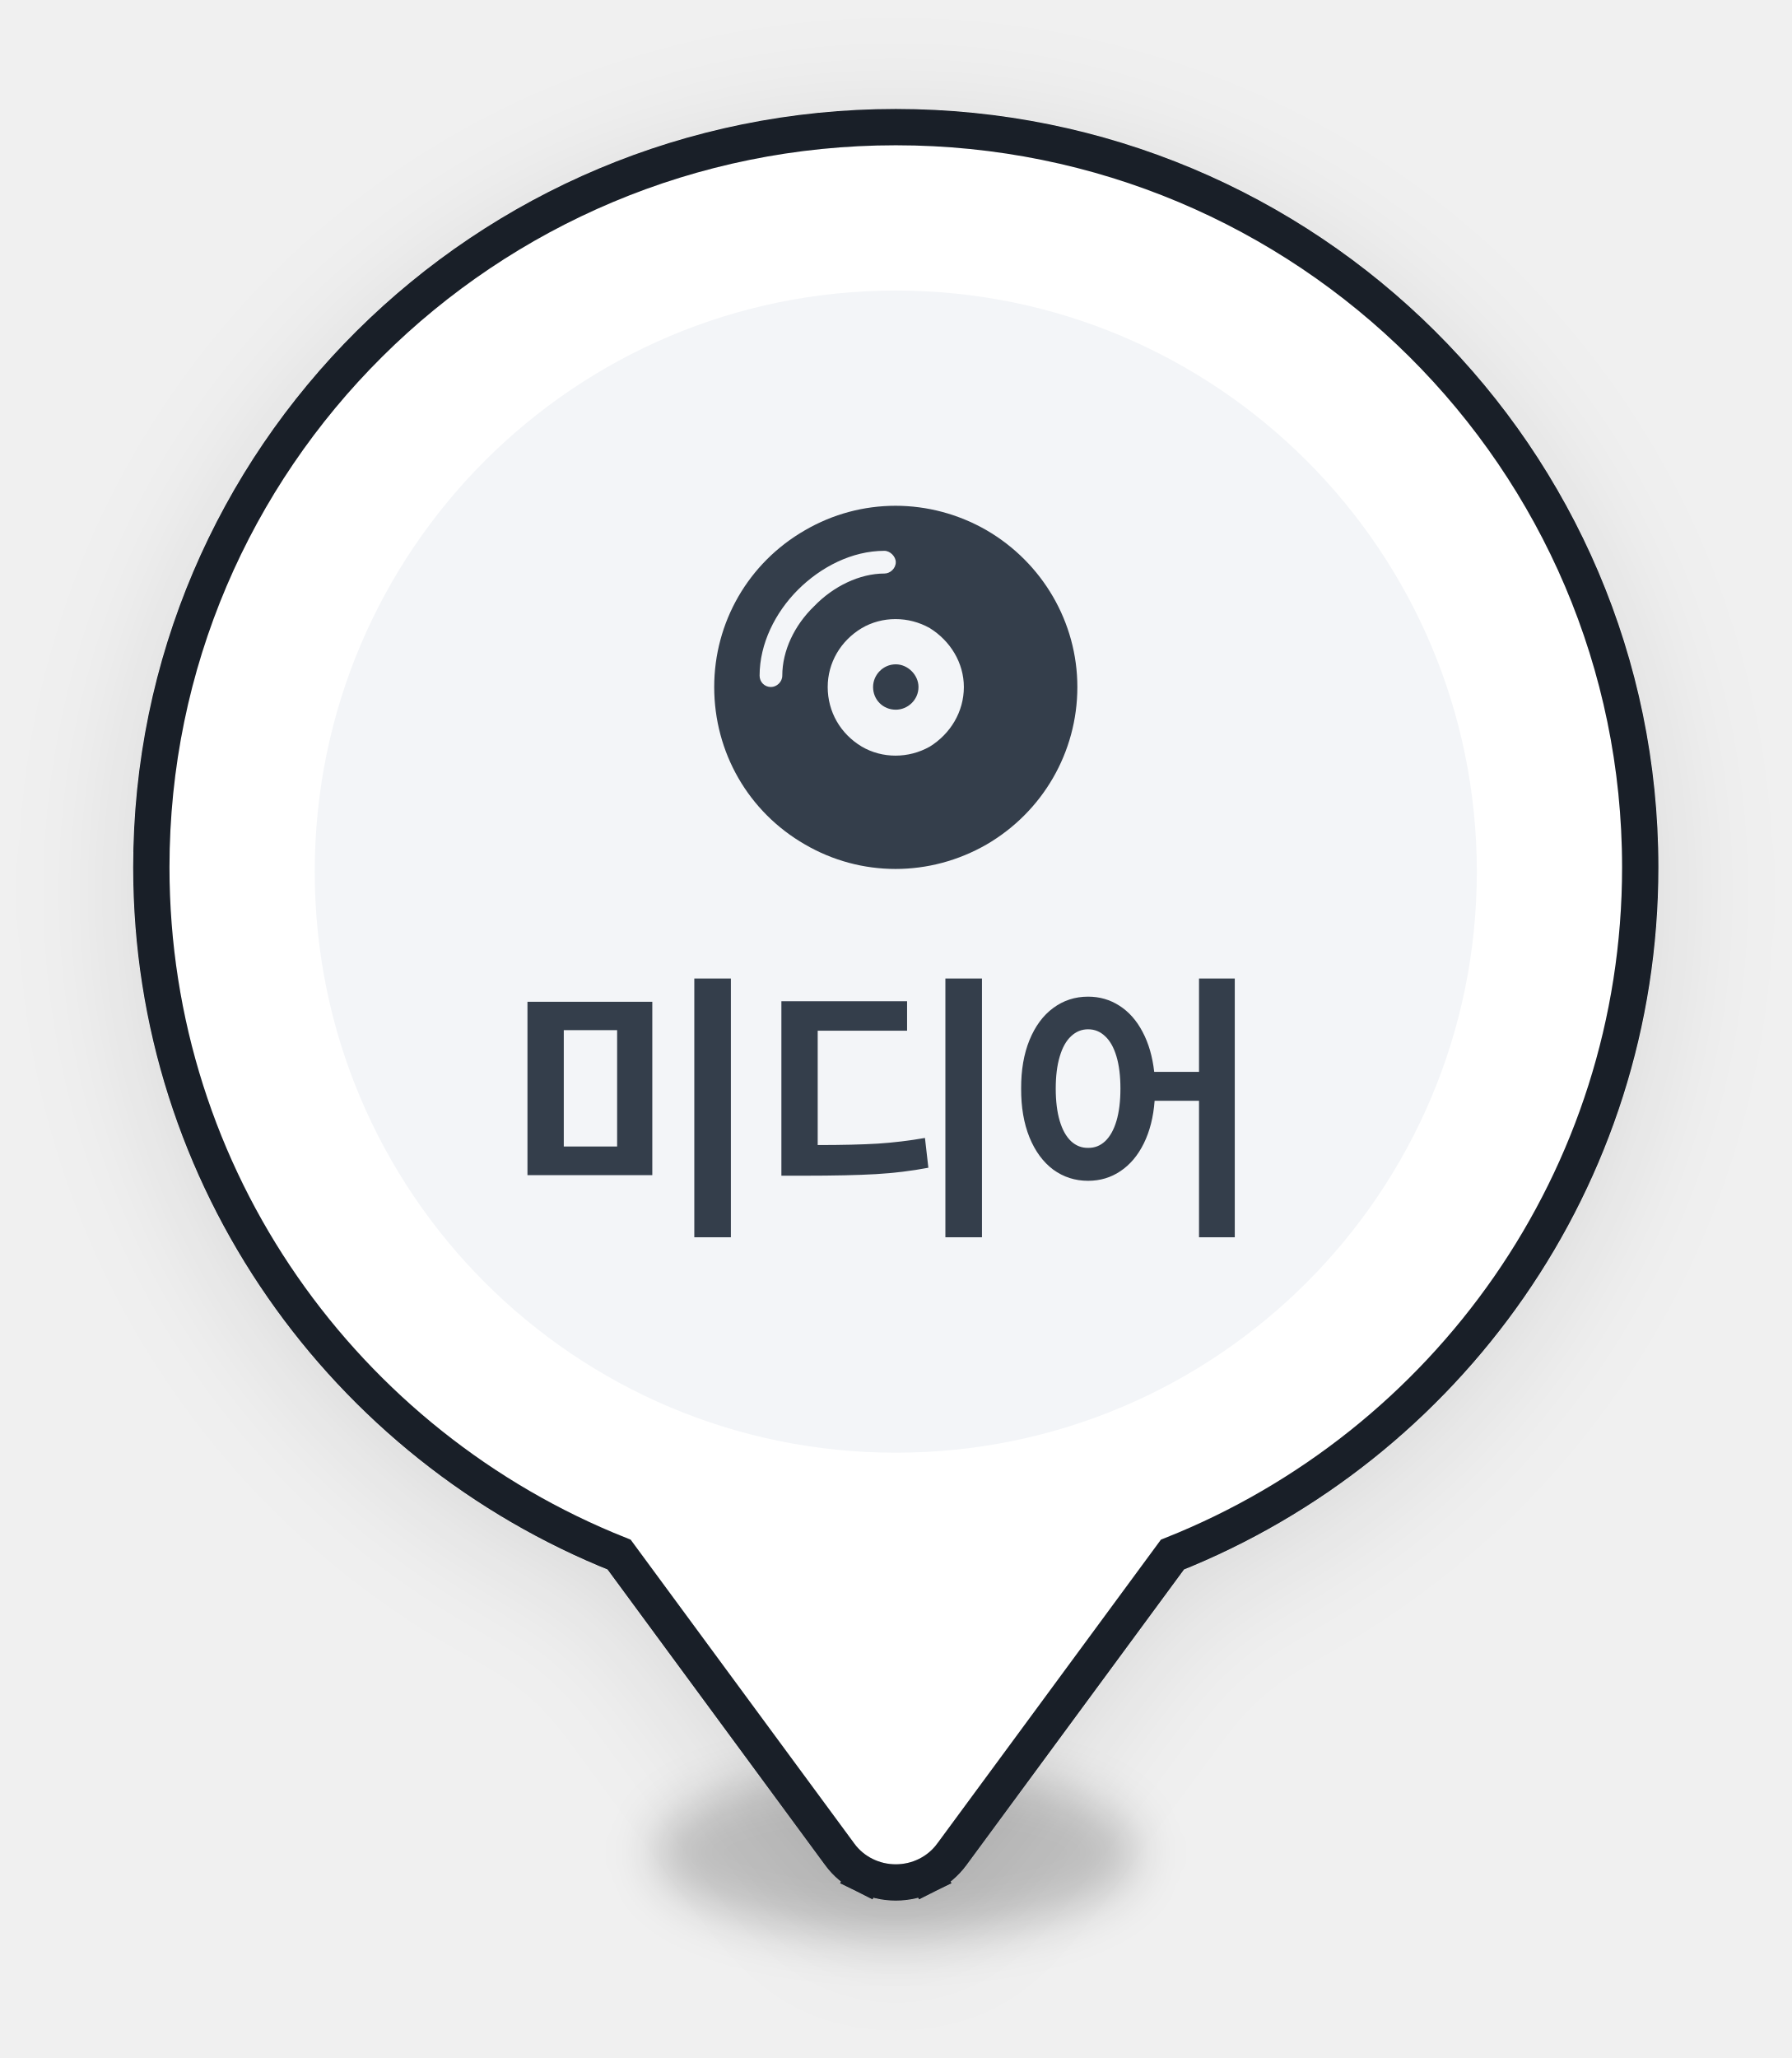
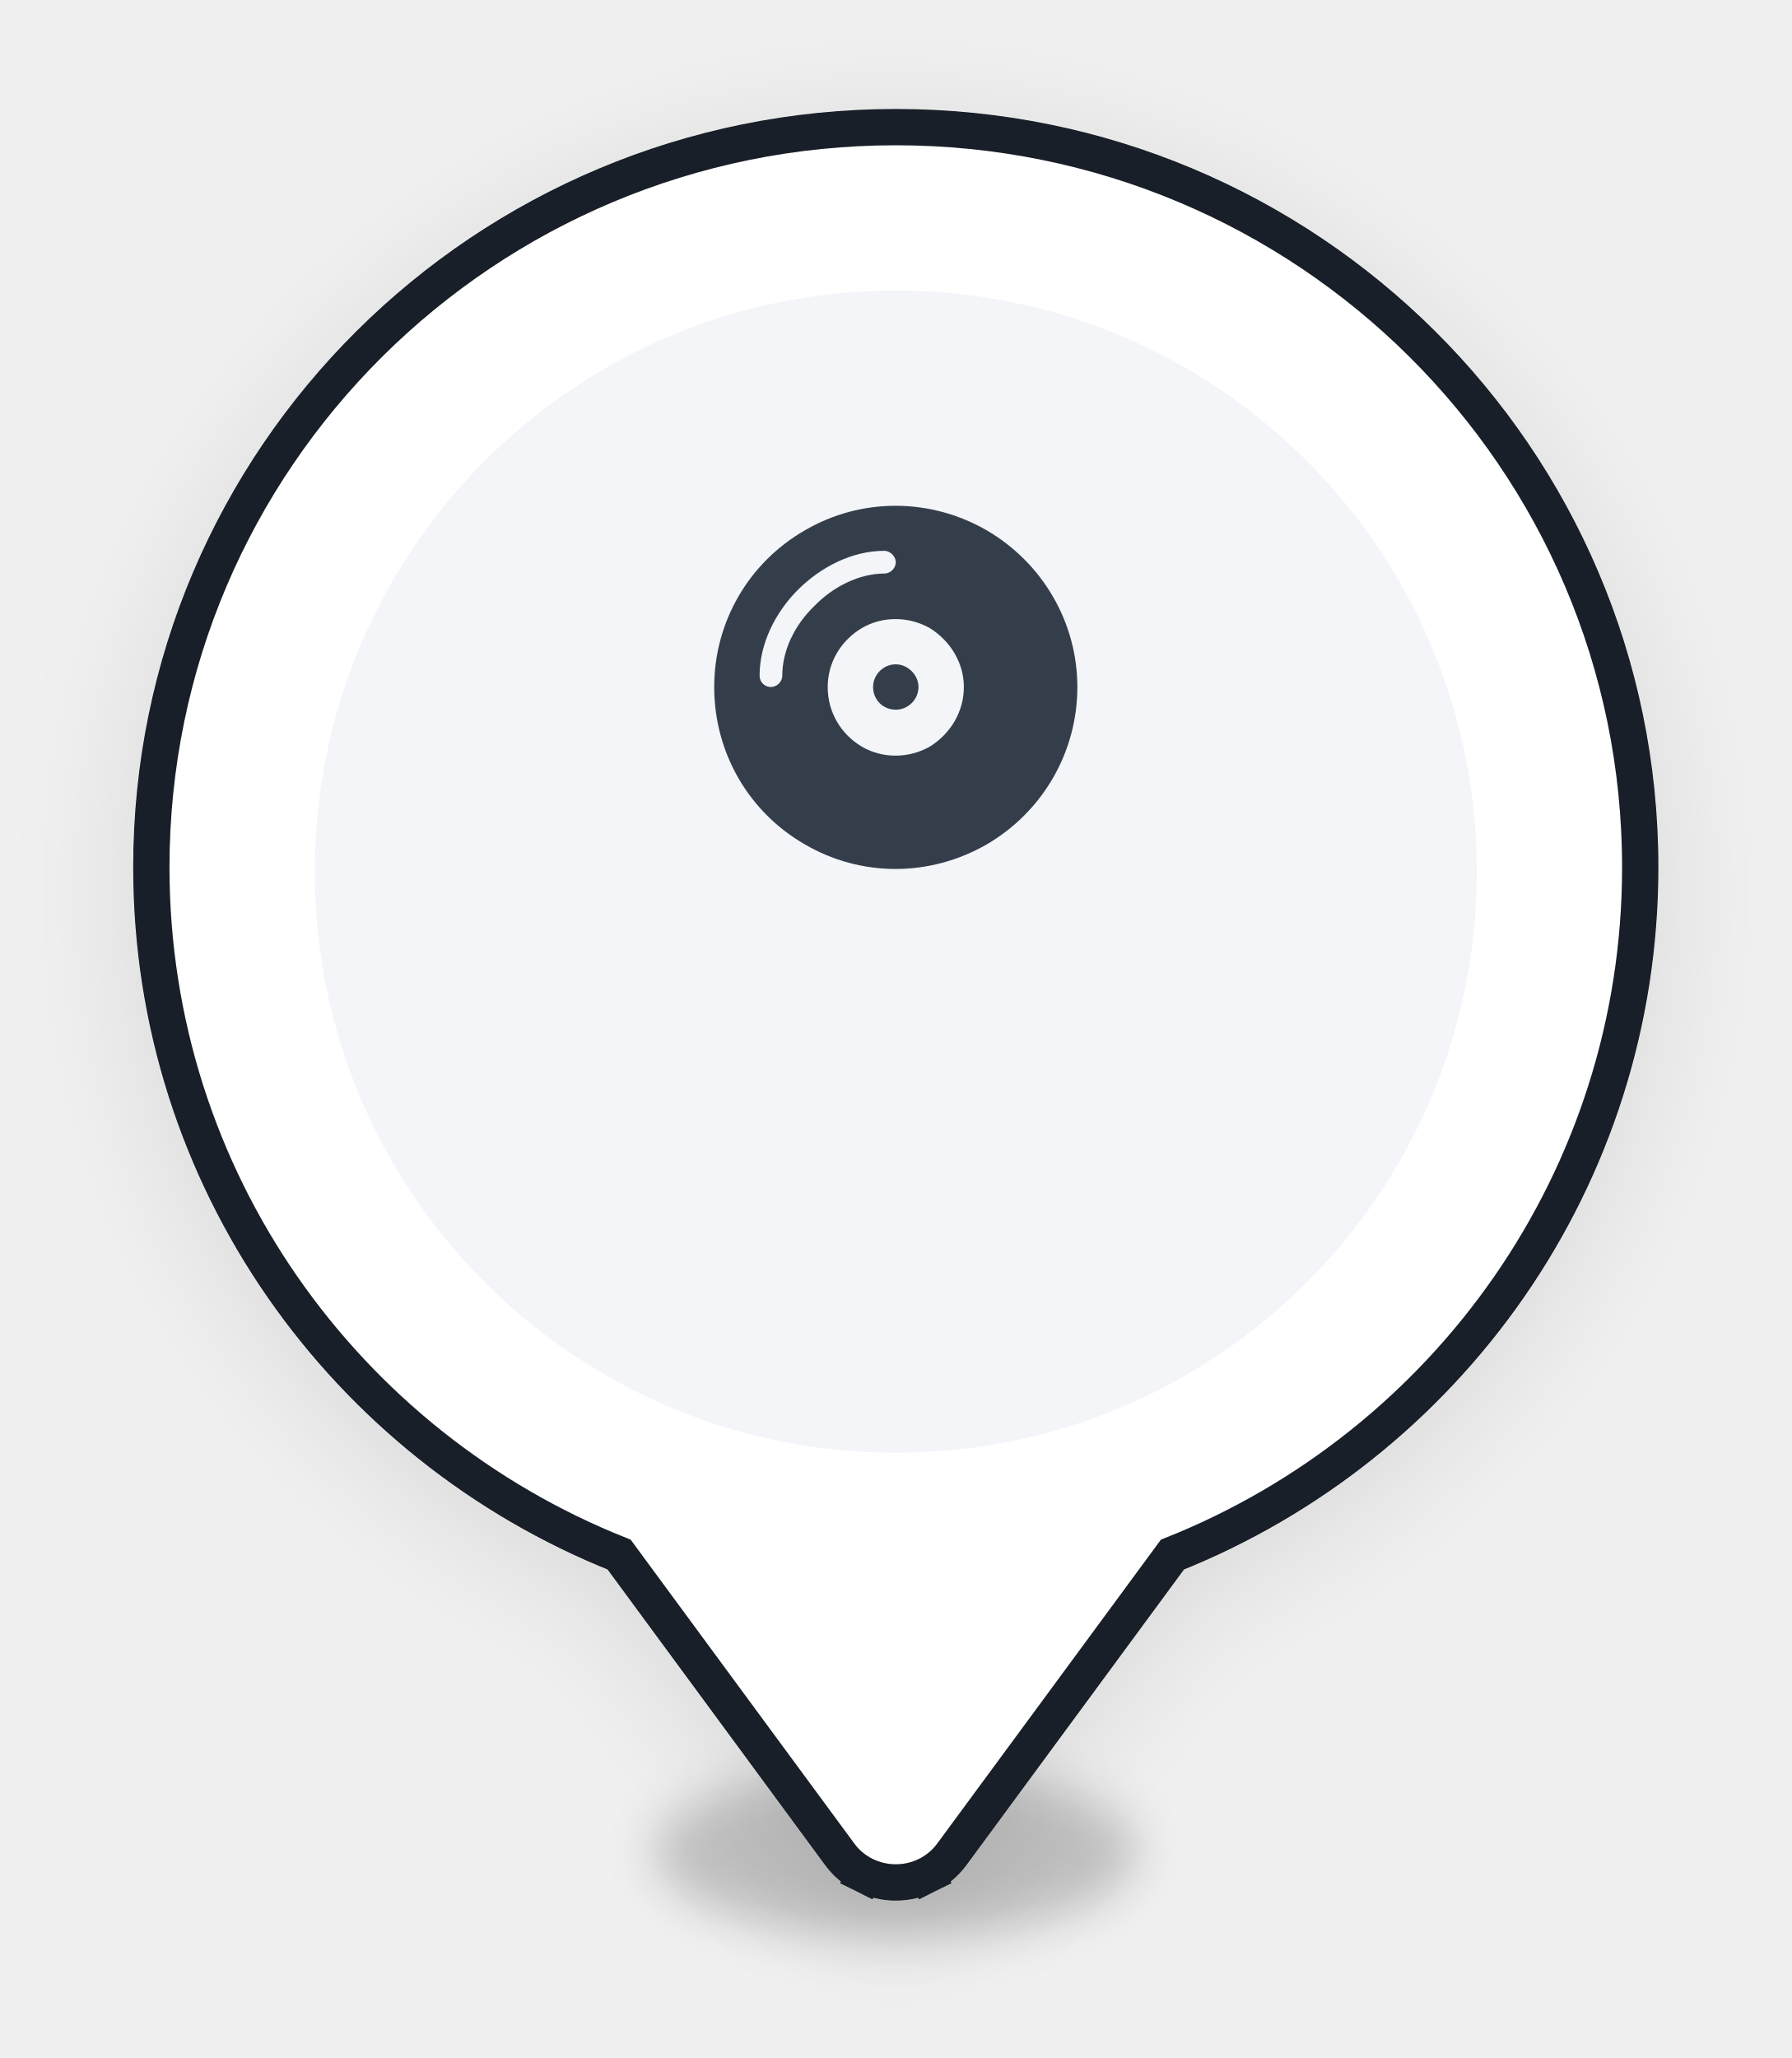
<svg xmlns="http://www.w3.org/2000/svg" width="74" height="85" viewBox="0 0 74 85" fill="none">
  <g filter="url(#filter0_f_170_6937)">
    <ellipse cx="37" cy="76.5" rx="10" ry="3.5" fill="black" fill-opacity="0.2" />
  </g>
  <g filter="url(#filter1_d_170_6937)">
    <path fill-rule="evenodd" clip-rule="evenodd" d="M37 6C53.569 6 67 19.351 67 35.82C67 48.447 59.104 59.242 47.952 63.59L38.709 76.149C38.516 76.412 38.26 76.626 37.963 76.775C37.665 76.923 37.335 77 37 77C36.665 77 36.335 76.923 36.037 76.775C35.74 76.626 35.484 76.412 35.291 76.149L26.048 63.59C14.896 59.242 7 48.447 7 35.82C7 19.351 20.431 6 37 6Z" fill="white" />
    <path d="M35.703 77.446L36.037 76.775L35.703 77.446C36.105 77.646 36.55 77.75 37 77.75C37.45 77.75 37.895 77.646 38.297 77.446L37.963 76.775L38.297 77.446C38.699 77.246 39.048 76.954 39.313 76.593C39.313 76.593 39.313 76.593 39.314 76.592L48.428 64.209C59.749 59.701 67.75 48.692 67.75 35.82C67.75 18.932 53.978 5.25 37 5.25C20.021 5.25 6.25 18.932 6.25 35.82C6.25 48.692 14.251 59.701 25.572 64.209L34.686 76.592C34.686 76.592 34.686 76.592 34.686 76.592C34.951 76.954 35.301 77.246 35.703 77.446Z" stroke="#191F28" stroke-width="1.5" />
  </g>
  <path d="M61 36C61 22.745 50.255 12 37 12C23.745 12 13 22.745 13 36C13 49.255 23.745 60 37 60C50.255 60 61 49.255 61 36Z" fill="#F3F5F8" />
  <path d="M29.5 28.375C29.5 25.709 30.906 23.248 33.25 21.9C35.565 20.553 38.406 20.553 40.75 21.9C43.065 23.248 44.5 25.709 44.5 28.375C44.5 31.07 43.065 33.531 40.75 34.879C38.406 36.227 35.565 36.227 33.25 34.879C30.906 33.531 29.5 31.07 29.5 28.375ZM37 29.312C36.473 29.312 36.062 28.902 36.062 28.375C36.062 27.877 36.473 27.438 37 27.438C37.498 27.438 37.938 27.877 37.938 28.375C37.938 28.902 37.498 29.312 37 29.312ZM34.188 28.375C34.188 29.4 34.715 30.309 35.594 30.836C36.443 31.334 37.527 31.334 38.406 30.836C39.256 30.309 39.812 29.4 39.812 28.375C39.812 27.379 39.256 26.471 38.406 25.943C37.527 25.445 36.443 25.445 35.594 25.943C34.715 26.471 34.188 27.379 34.188 28.375ZM32.312 27.906C32.312 26.881 32.81 25.826 33.631 25.035C34.422 24.215 35.506 23.688 36.531 23.688C36.766 23.688 37 23.482 37 23.219C37 22.984 36.766 22.75 36.531 22.75C35.184 22.75 33.895 23.424 32.957 24.361C32.02 25.299 31.375 26.588 31.375 27.906C31.375 28.17 31.58 28.375 31.844 28.375C32.078 28.375 32.312 28.17 32.312 27.906Z" fill="#343E4B" />
-   <path d="M26.943 48.535H21.787V41.375H26.943V48.535ZM25.49 47.352V42.547H23.287V47.352H25.49ZM28.678 40.414H30.189V51.102H28.678V40.414ZM40.56 51.102H39.049V40.414H40.56V51.102ZM32.275 41.352H37.467V42.57H33.775V47.293C34.783 47.293 35.611 47.273 36.26 47.234C36.912 47.191 37.56 47.113 38.205 47L38.346 48.23C37.647 48.363 36.926 48.451 36.184 48.494C35.441 48.537 34.447 48.559 33.201 48.559H32.275V41.352ZM44.943 41.164C45.42 41.164 45.852 41.289 46.238 41.539C46.629 41.789 46.947 42.148 47.193 42.617C47.443 43.086 47.603 43.637 47.674 44.27H49.525V40.414H51.002V51.102H49.525V45.465H47.691C47.641 46.137 47.492 46.723 47.246 47.223C47 47.723 46.678 48.105 46.279 48.371C45.885 48.637 45.44 48.77 44.943 48.77C44.404 48.77 43.924 48.615 43.502 48.307C43.084 47.994 42.758 47.551 42.523 46.977C42.289 46.398 42.174 45.727 42.178 44.961C42.174 44.199 42.289 43.531 42.523 42.957C42.758 42.383 43.084 41.941 43.502 41.633C43.924 41.32 44.404 41.164 44.943 41.164ZM43.607 44.961C43.607 45.48 43.662 45.926 43.772 46.297C43.881 46.664 44.037 46.943 44.24 47.135C44.443 47.322 44.678 47.414 44.943 47.41C45.213 47.414 45.447 47.322 45.647 47.135C45.85 46.943 46.006 46.664 46.115 46.297C46.225 45.926 46.279 45.48 46.279 44.961C46.279 44.441 46.225 43.998 46.115 43.631C46.006 43.264 45.85 42.986 45.647 42.799C45.447 42.607 45.213 42.512 44.943 42.512C44.678 42.512 44.443 42.607 44.24 42.799C44.037 42.986 43.881 43.266 43.772 43.637C43.662 44.004 43.607 44.445 43.607 44.961Z" fill="#343E4B" />
+   <path d="M26.943 48.535H21.787V41.375H26.943V48.535ZM25.49 47.352V42.547H23.287V47.352H25.49ZM28.678 40.414H30.189V51.102H28.678V40.414ZM40.56 51.102H39.049V40.414H40.56V51.102ZM32.275 41.352H37.467V42.57H33.775V47.293C34.783 47.293 35.611 47.273 36.26 47.234C36.912 47.191 37.56 47.113 38.205 47L38.346 48.23C37.647 48.363 36.926 48.451 36.184 48.494C35.441 48.537 34.447 48.559 33.201 48.559H32.275V41.352ZM44.943 41.164C45.42 41.164 45.852 41.289 46.238 41.539C46.629 41.789 46.947 42.148 47.193 42.617C47.443 43.086 47.603 43.637 47.674 44.27H49.525V40.414H51.002V51.102H49.525V45.465H47.691C47.641 46.137 47.492 46.723 47.246 47.223C47 47.723 46.678 48.105 46.279 48.371C45.885 48.637 45.44 48.77 44.943 48.77C44.404 48.77 43.924 48.615 43.502 48.307C43.084 47.994 42.758 47.551 42.523 46.977C42.289 46.398 42.174 45.727 42.178 44.961C42.174 44.199 42.289 43.531 42.523 42.957C42.758 42.383 43.084 41.941 43.502 41.633C43.924 41.32 44.404 41.164 44.943 41.164ZM43.607 44.961C43.607 45.48 43.662 45.926 43.772 46.297C43.881 46.664 44.037 46.943 44.24 47.135C44.443 47.322 44.678 47.414 44.943 47.41C45.213 47.414 45.447 47.322 45.647 47.135C45.85 46.943 46.006 46.664 46.115 46.297C46.225 45.926 46.279 45.48 46.279 44.961C46.279 44.441 46.225 43.998 46.115 43.631C46.006 43.264 45.85 42.986 45.647 42.799C45.447 42.607 45.213 42.512 44.943 42.512C44.678 42.512 44.443 42.607 44.24 42.799C44.037 42.986 43.881 43.266 43.772 43.637C43.662 44.004 43.607 44.445 43.607 44.961Z" fill="current" />
  <defs>
    <filter id="filter0_f_170_6937" x="25" y="71" width="24" height="11" filterUnits="userSpaceOnUse" color-interpolation-filters="sRGB">
      <feFlood flood-opacity="0" result="BackgroundImageFix" />
      <feBlend mode="normal" in="SourceGraphic" in2="BackgroundImageFix" result="shape" />
      <feGaussianBlur stdDeviation="1" result="effect1_foregroundBlur_170_6937" />
    </filter>
    <filter id="filter1_d_170_6937" x="0.5" y="0.5" width="73" height="84" filterUnits="userSpaceOnUse" color-interpolation-filters="sRGB">
      <feFlood flood-opacity="0" result="BackgroundImageFix" />
      <feColorMatrix in="SourceAlpha" type="matrix" values="0 0 0 0 0 0 0 0 0 0 0 0 0 0 0 0 0 0 127 0" result="hardAlpha" />
      <feOffset dy="1" />
      <feGaussianBlur stdDeviation="2.5" />
      <feComposite in2="hardAlpha" operator="out" />
      <feColorMatrix type="matrix" values="0 0 0 0 0 0 0 0 0 0 0 0 0 0 0 0 0 0 0.1 0" />
      <feBlend mode="normal" in2="BackgroundImageFix" result="effect1_dropShadow_170_6937" />
      <feBlend mode="normal" in="SourceGraphic" in2="effect1_dropShadow_170_6937" result="shape" />
    </filter>
  </defs>
</svg>
